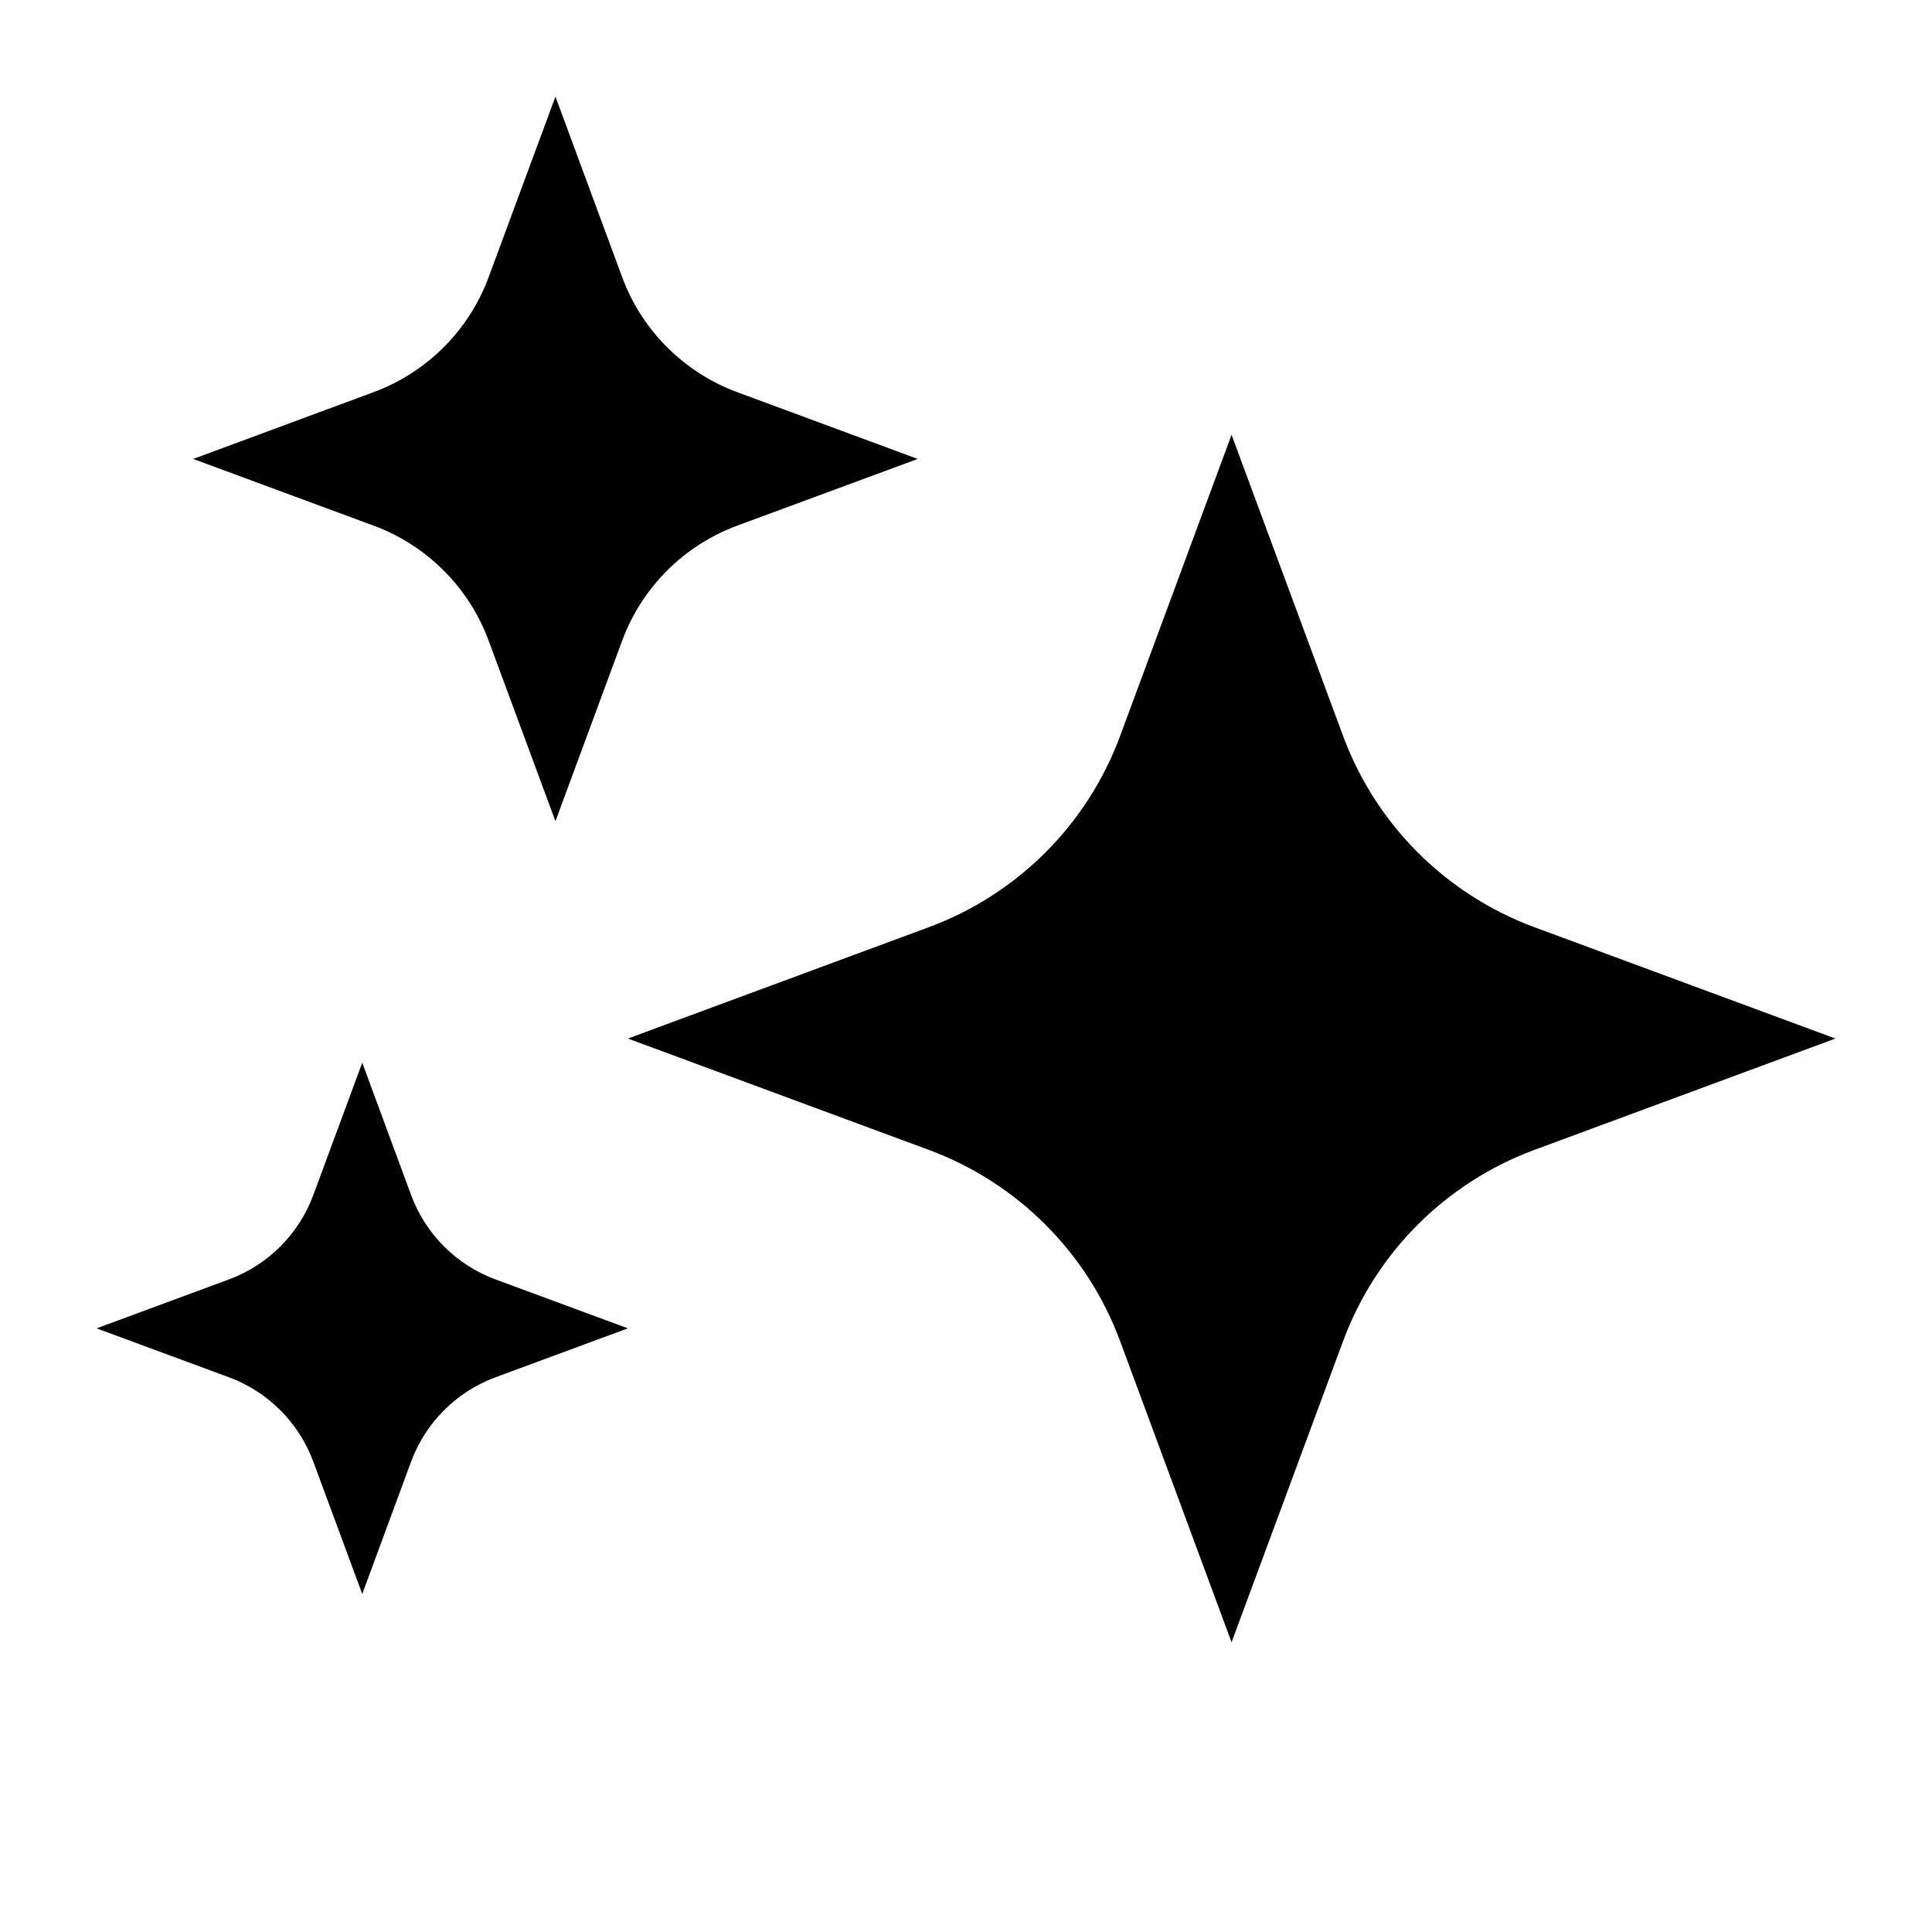
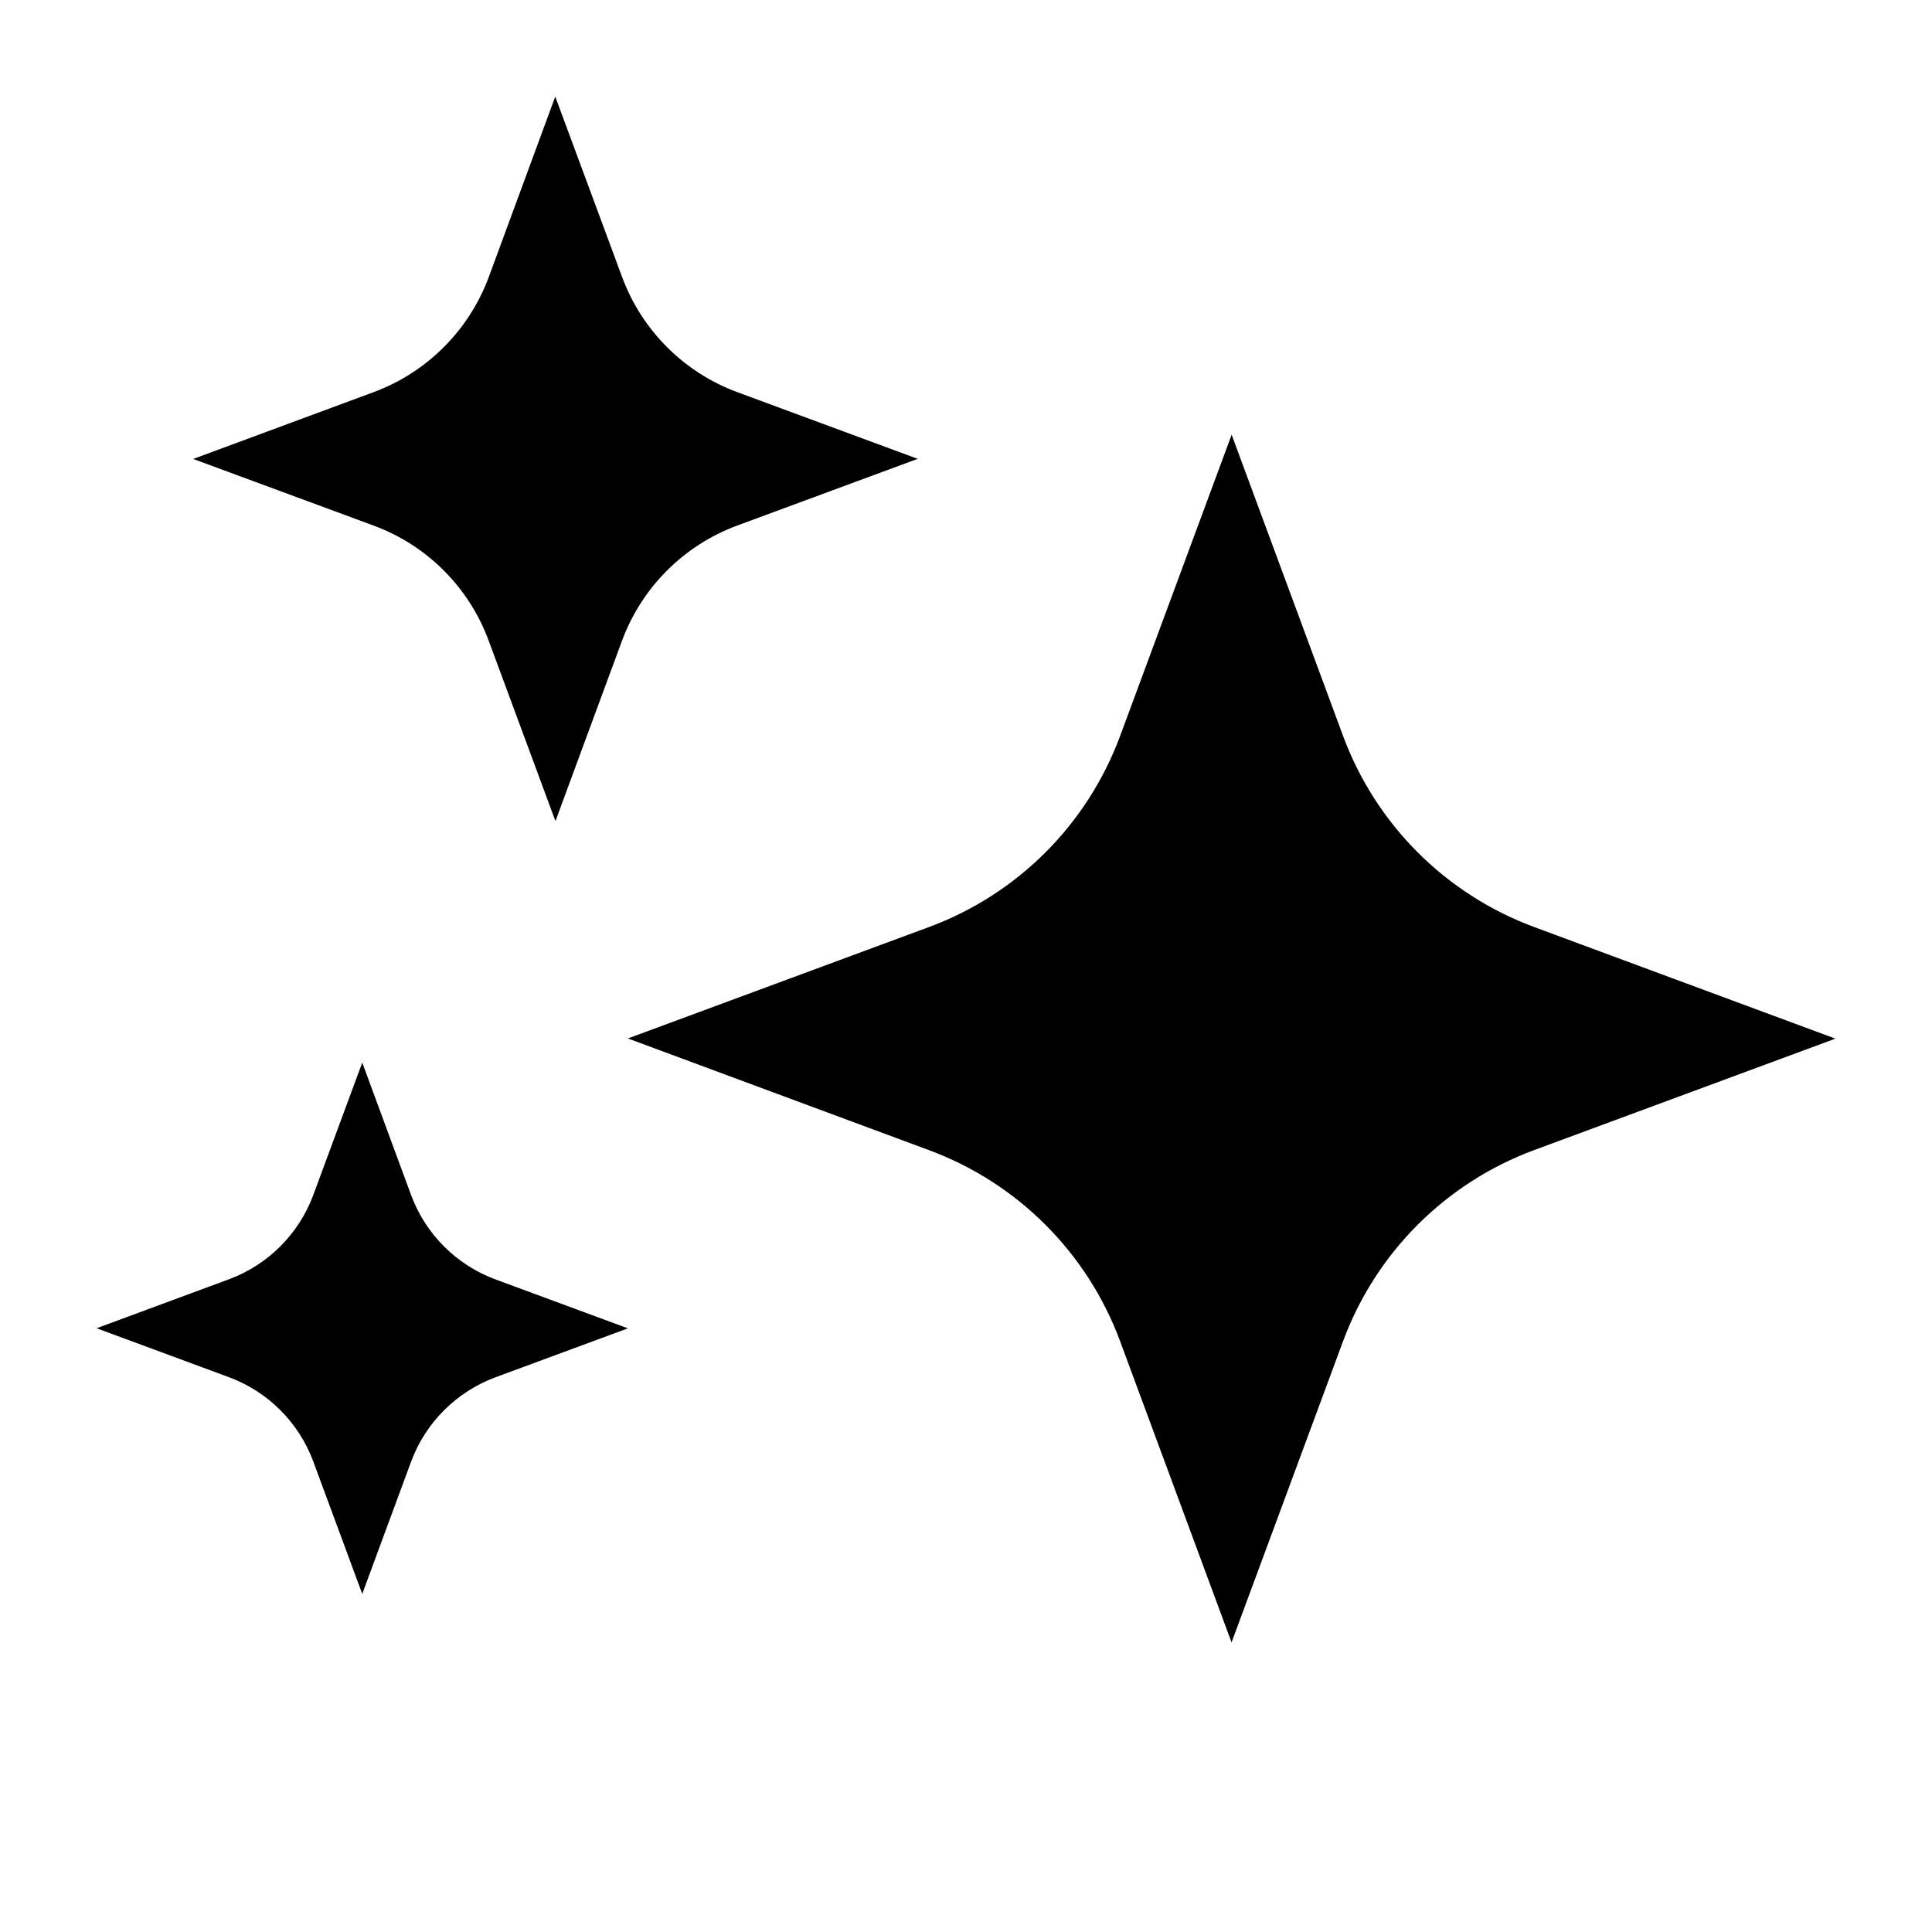
<svg xmlns="http://www.w3.org/2000/svg" viewBox="0 0 20 20">
-   <path d="M13.903 7.617C14.242 8.535 14.966 9.258 15.883 9.598L19 10.751L15.883 11.904C14.966 12.244 14.242 12.967 13.903 13.885L12.749 17.001L11.596 13.885C11.257 12.967 10.533 12.244 9.616 11.904L6.5 10.751L9.616 9.598C10.533 9.258 11.257 8.535 11.596 7.617L12.749 4.501L13.903 7.617ZM4.256 12.372C4.406 12.776 4.725 13.095 5.128 13.244L6.5 13.751L5.128 14.258C4.725 14.407 4.406 14.726 4.256 15.13L3.75 16.501L3.243 15.13C3.093 14.726 2.774 14.407 2.371 14.258L1 13.751L2.371 13.244C2.774 13.095 3.093 12.776 3.243 12.372L3.75 11.001L4.256 12.372ZM6.441 2.87C6.645 3.421 7.08 3.855 7.63 4.059L9.5 4.751L7.63 5.442C7.08 5.646 6.645 6.08 6.441 6.631L5.75 8.501L5.058 6.631C4.854 6.08 4.419 5.646 3.869 5.442L2 4.751L3.869 4.059C4.419 3.855 4.854 3.421 5.058 2.87L5.75 1L6.441 2.87Z" />
+   <path d="M13.903 7.617a3.35 3.35 0 0 0 1.98 1.98L19 10.752l-3.117 1.153a3.35 3.35 0 0 0-1.98 1.98l-1.154 3.117-1.153-3.116a3.35 3.35 0 0 0-1.98-1.98L6.5 10.75l3.116-1.153a3.35 3.35 0 0 0 1.98-1.98L12.75 4.5zm-9.647 4.755c.15.404.469.723.872.872l1.372.507-1.372.507c-.403.15-.722.468-.872.872L3.75 16.5l-.507-1.371a1.48 1.48 0 0 0-.872-.872L1 13.75l1.37-.507a1.48 1.48 0 0 0 .873-.872L3.75 11zM6.441 2.87c.204.55.639.985 1.19 1.189L9.5 4.75l-1.87.691A2.02 2.02 0 0 0 6.44 6.63L5.75 8.5l-.692-1.87a2.01 2.01 0 0 0-1.19-1.189L2 4.751l1.869-.692a2.02 2.02 0 0 0 1.19-1.189L5.748 1z" />
</svg>
